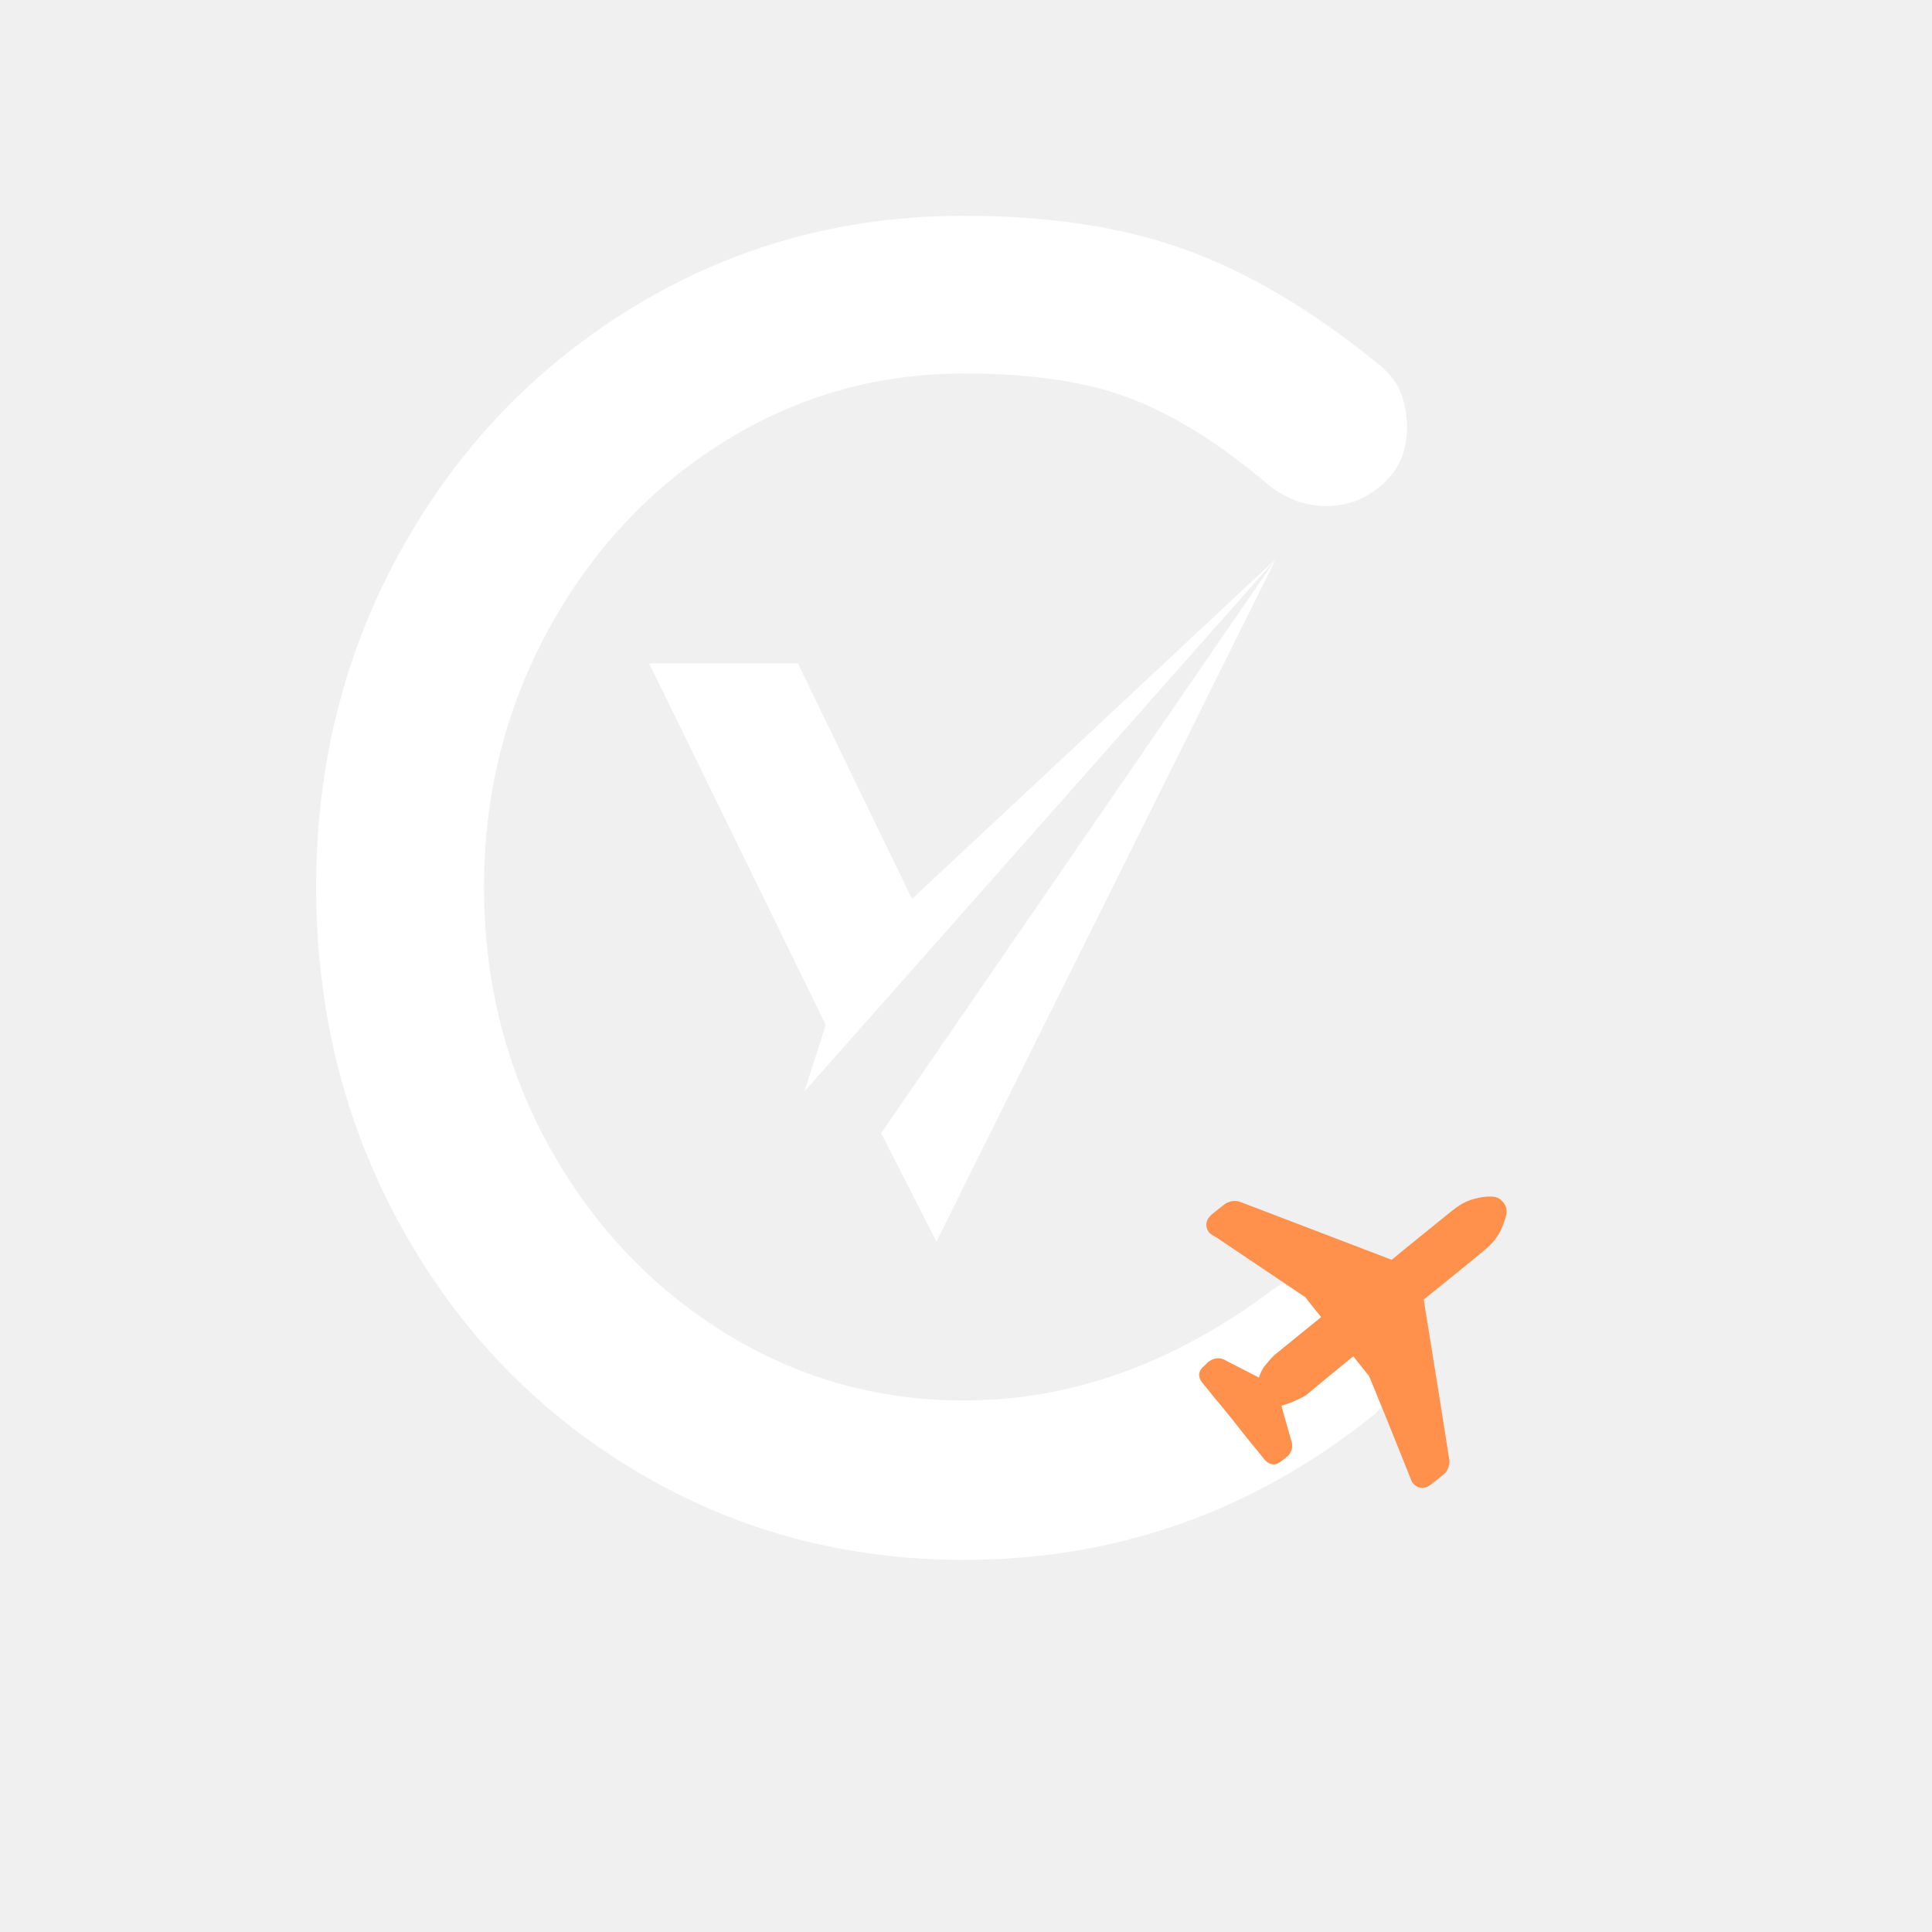
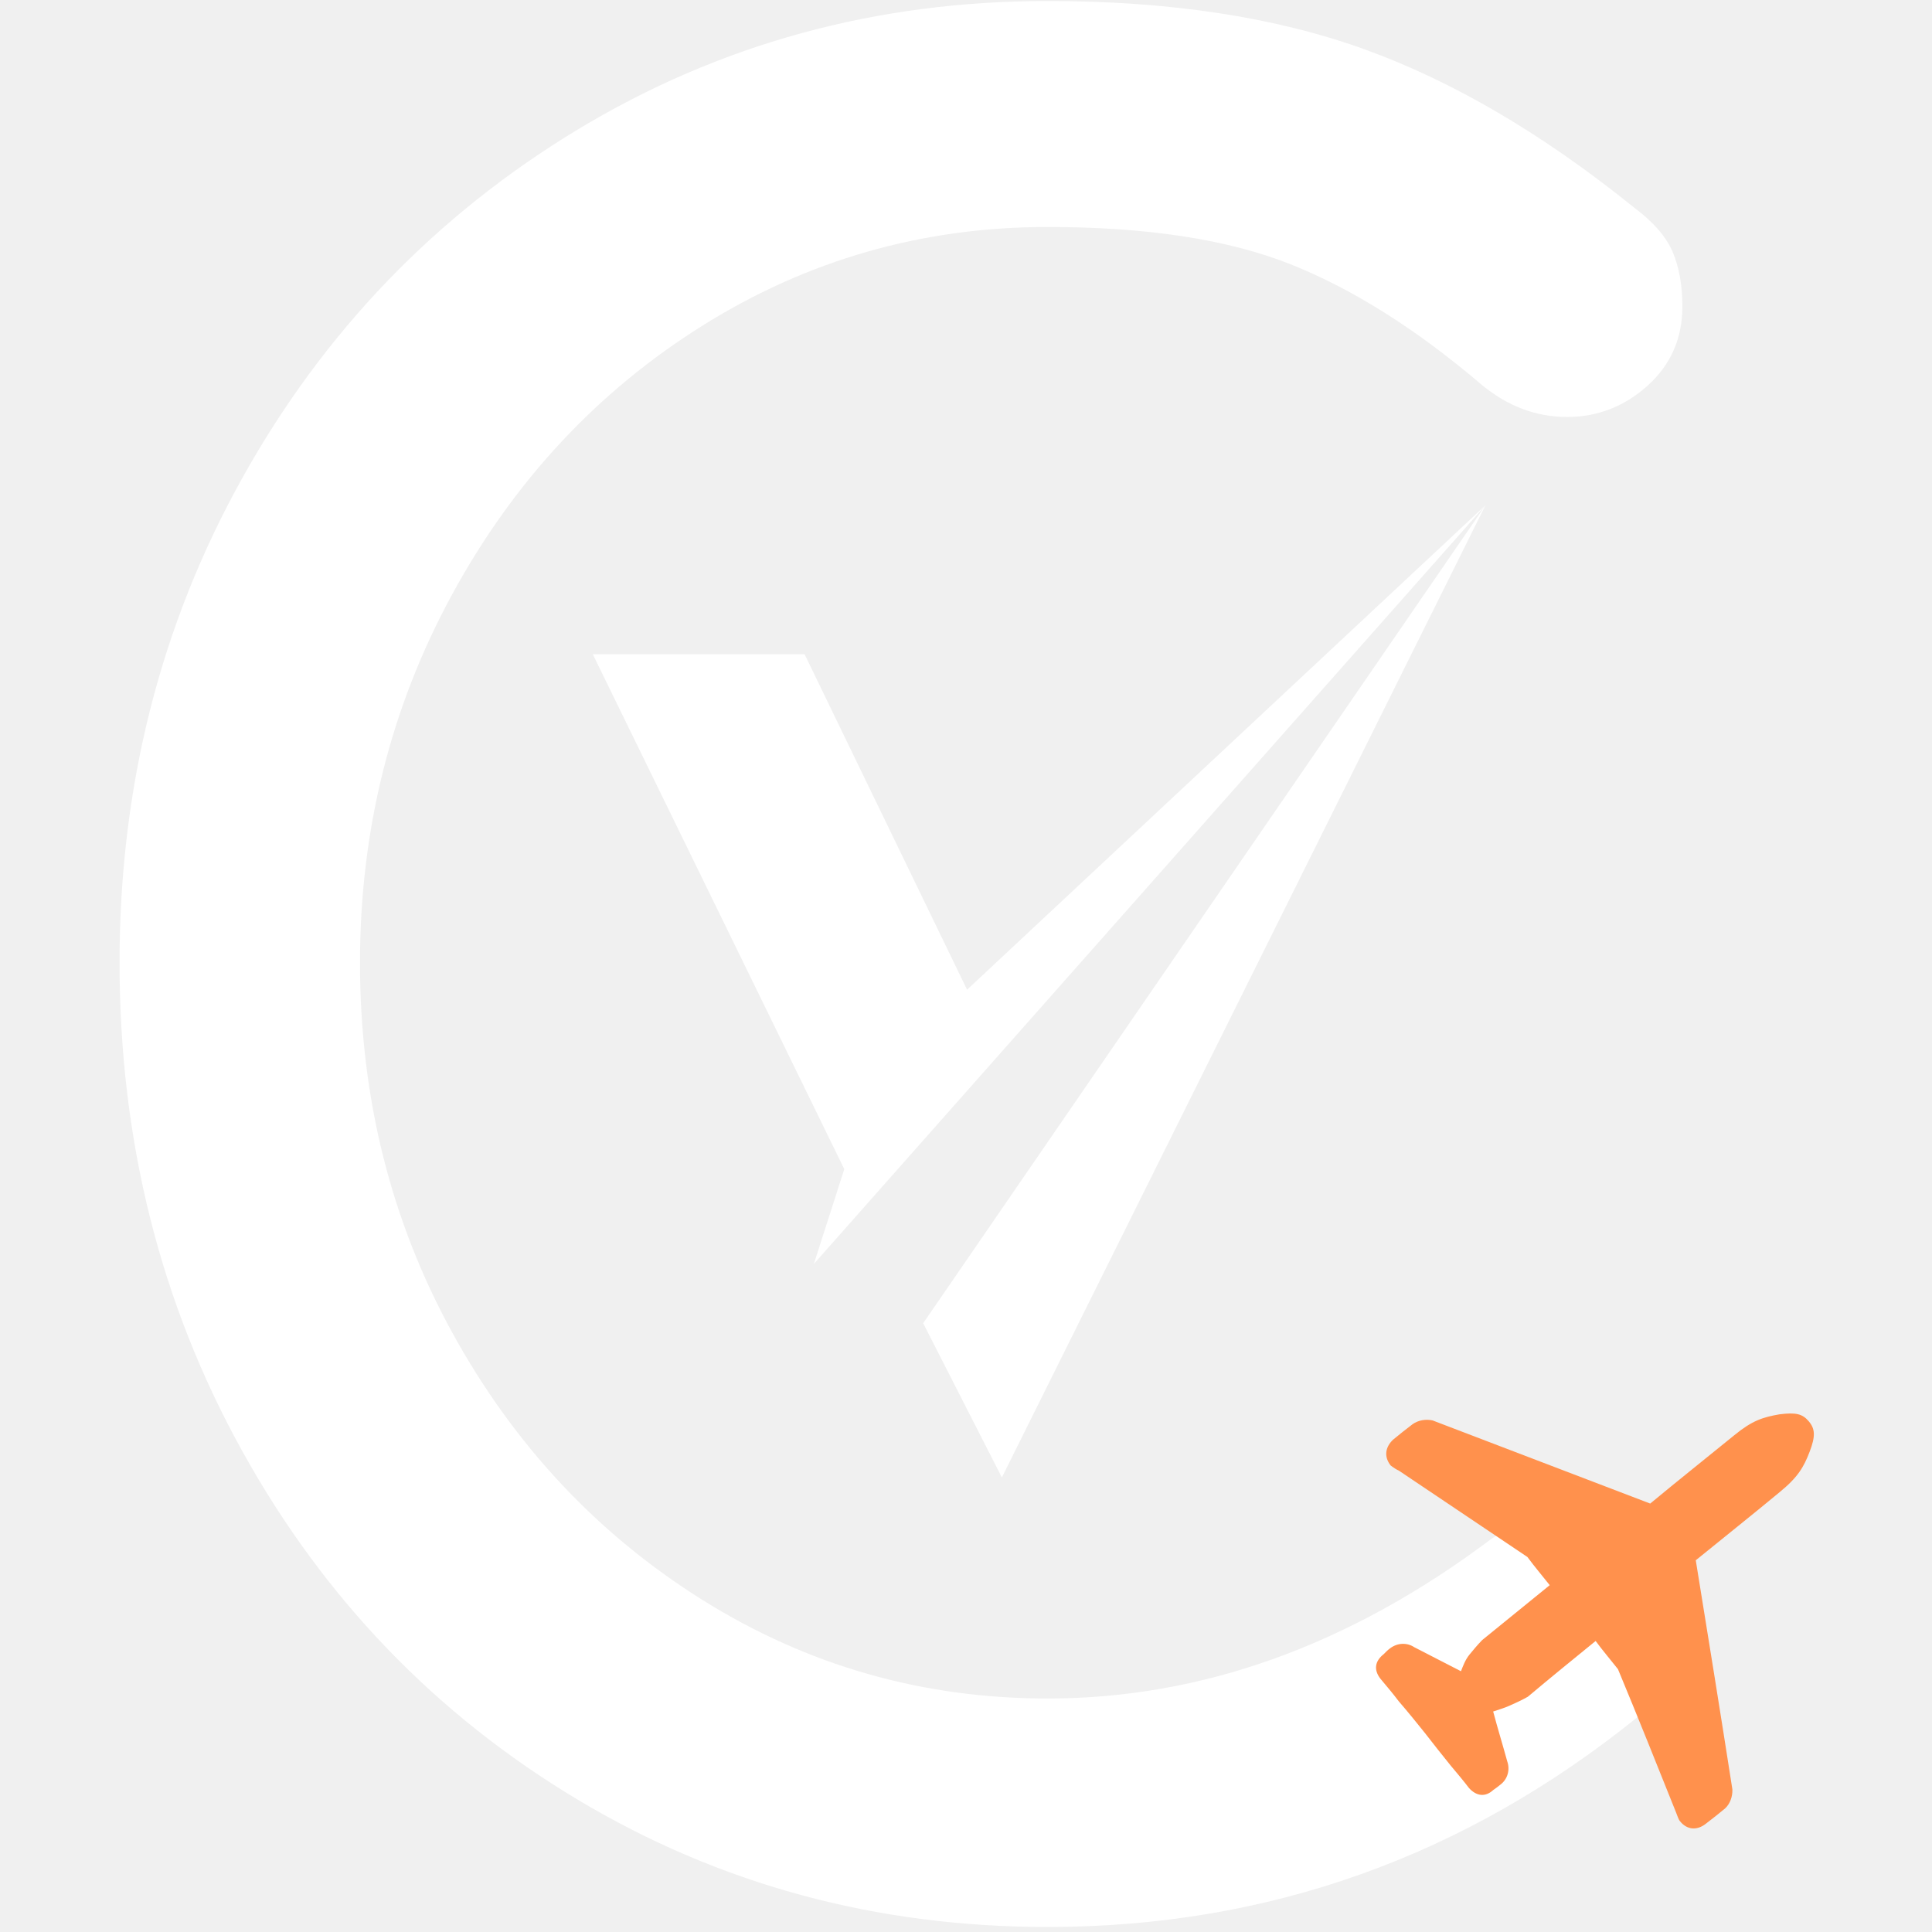
<svg xmlns="http://www.w3.org/2000/svg" width="500" zoomAndPan="magnify" viewBox="0 0 375 375" height="500" preserveAspectRatio="xMidYMid meet" version="1.0">
  <defs>
    <g />
-     <clipPath id="b63bfd83d6">
-       <path d="M 232 232 L 293 232 L 293 289 L 232 289 Z M 232 232 " clip-rule="nonzero" />
+     <clipPath id="89caabda3c">
+       <path d="M 267 274 L 353 274 L 353 355 L 267 355 Z M 267 274 " clip-rule="nonzero" />
    </clipPath>
-     <clipPath id="d58f71785a">
-       <path d="M 300.051 235.789 L 277.031 296.043 L 219.582 274.094 L 242.602 213.84 Z M 300.051 235.789 " clip-rule="nonzero" />
+     <clipPath id="7f6e461450">
+       <path d="M 362.922 279.402 L 330 365.578 L 248.027 334.262 L 280.949 248.086 Z M 362.922 279.402 " clip-rule="nonzero" />
    </clipPath>
-     <clipPath id="733c3bdf8d">
-       <path d="M 300.051 235.789 L 277.031 296.043 L 219.582 274.094 L 242.602 213.84 Z M 300.051 235.789 " clip-rule="nonzero" />
+     <clipPath id="41282f22c8">
+       <path d="M 362.922 279.402 L 330 365.578 L 248.027 334.262 L 280.949 248.086 Z M 362.922 279.402 " clip-rule="nonzero" />
    </clipPath>
-     <clipPath id="88b73abc85">
-       <path d="M 126 108.457 L 247.492 108.457 L 247.492 212 L 126 212 Z M 126 108.457 " clip-rule="nonzero" />
+     <clipPath id="3dd989c756">
+       <path d="M 115.043 98.07 L 288.293 98.07 L 288.293 246 L 115.043 246 Z M 115.043 98.07 " clip-rule="nonzero" />
    </clipPath>
-     <clipPath id="06960716d6">
-       <path d="M 171 108.457 L 247.492 108.457 L 247.492 241 L 171 241 Z M 171 108.457 " clip-rule="nonzero" />
+     <clipPath id="a73523677f">
+       <path d="M 179 98.07 L 288.293 98.07 L 288.293 287 L 179 287 Z M 179 98.07 " clip-rule="nonzero" />
    </clipPath>
  </defs>
  <g fill="#ffffff" fill-opacity="1">
-     <g transform="translate(40.52107, 299.5218)">
+     <g transform="translate(-6.670226, 369.3532)">
      <g>
-         <path d="M 146.578 3.25 C 123.336 3.25 102.109 -2.5 82.891 -14 C 63.672 -25.508 48.523 -41.254 37.453 -61.234 C 26.379 -81.211 20.844 -103.254 20.844 -127.359 C 20.844 -151.242 26.379 -173.117 37.453 -192.984 C 48.523 -212.859 63.672 -228.602 82.891 -240.219 C 102.109 -251.832 123.336 -257.641 146.578 -257.641 C 163.078 -257.641 177.352 -255.469 189.406 -251.125 C 201.457 -246.781 213.672 -239.613 226.047 -229.625 C 228.648 -227.676 230.383 -225.672 231.25 -223.609 C 232.125 -221.547 232.562 -219.102 232.562 -216.281 C 232.562 -211.938 230.988 -208.352 227.844 -205.531 C 224.695 -202.707 221.055 -201.297 216.922 -201.297 C 212.797 -201.297 209 -202.707 205.531 -205.531 C 196.625 -213.125 187.938 -218.602 179.469 -221.969 C 171 -225.344 160.035 -227.031 146.578 -227.031 C 129.641 -227.031 114.055 -222.578 99.828 -213.672 C 85.609 -204.766 74.316 -192.656 65.953 -177.344 C 57.598 -162.039 53.422 -145.379 53.422 -127.359 C 53.422 -109.117 57.598 -92.395 65.953 -77.188 C 74.316 -61.988 85.609 -49.938 99.828 -41.031 C 114.055 -32.133 129.641 -27.688 146.578 -27.688 C 167.422 -27.688 187.395 -34.852 206.5 -49.188 C 210.195 -51.789 213.781 -53.094 217.25 -53.094 C 221.375 -53.094 224.797 -51.625 227.516 -48.688 C 230.234 -45.758 231.594 -41.906 231.594 -37.125 C 231.594 -32.57 229.852 -28.555 226.375 -25.078 C 202.926 -6.191 176.328 3.25 146.578 3.25 Z M 146.578 3.25 " />
+         <path d="M 210.016 4.672 C 176.723 4.672 146.305 -3.57 118.766 -20.062 C 91.234 -36.551 69.535 -59.109 53.672 -87.734 C 37.805 -116.359 29.875 -147.941 29.875 -182.484 C 29.875 -216.703 37.805 -248.047 53.672 -276.516 C 69.535 -304.984 91.234 -327.539 118.766 -344.188 C 146.305 -360.832 176.723 -369.156 210.016 -369.156 C 233.66 -369.156 254.117 -366.047 271.391 -359.828 C 288.66 -353.609 306.16 -343.344 323.891 -329.031 C 327.629 -326.227 330.117 -323.348 331.359 -320.391 C 332.598 -317.43 333.219 -313.93 333.219 -309.891 C 333.219 -303.672 330.961 -298.535 326.453 -294.484 C 321.941 -290.441 316.734 -288.422 310.828 -288.422 C 304.91 -288.422 299.461 -290.441 294.484 -294.484 C 281.734 -305.379 269.289 -313.238 257.156 -318.062 C 245.02 -322.883 229.305 -325.297 210.016 -325.297 C 185.742 -325.297 163.414 -318.914 143.031 -306.156 C 122.656 -293.395 106.477 -276.047 94.5 -254.109 C 82.531 -232.18 76.547 -208.305 76.547 -182.484 C 76.547 -156.348 82.531 -132.391 94.5 -110.609 C 106.477 -88.828 122.656 -71.555 143.031 -58.797 C 163.414 -46.047 185.742 -39.672 210.016 -39.672 C 239.879 -39.672 268.504 -49.938 295.891 -70.469 C 301.18 -74.207 306.316 -76.078 311.297 -76.078 C 317.203 -76.078 322.098 -73.973 325.984 -69.766 C 329.879 -65.566 331.828 -60.047 331.828 -53.203 C 331.828 -46.672 329.336 -40.914 324.359 -35.938 C 290.754 -8.863 252.641 4.672 210.016 4.672 Z M 210.016 4.672 " />
      </g>
    </g>
  </g>
-   <g clip-path="url(#b63bfd83d6)">
-     <g clip-path="url(#d58f71785a)">
-       <g clip-path="url(#733c3bdf8d)">
-         <path fill="#ff914d" d="M 291.75 233.324 C 292.621 234.359 292.66 235.363 291.859 237.457 C 291.059 239.551 290.258 240.93 287.789 242.949 C 284.066 246.043 280.227 249.086 276.34 252.25 C 278.016 262.625 279.699 272.988 281.328 283.48 C 281.367 284.484 280.992 285.469 280.344 286.066 C 279.52 286.742 278.699 287.418 277.707 288.168 C 276.5 289.113 275.129 289.012 274.176 287.801 C 273.98 287.586 273.797 286.949 273.648 286.617 C 271.051 280.121 268.453 273.633 265.734 267.094 C 264.785 265.887 263.711 264.633 262.688 263.254 C 259.625 265.75 256.555 268.238 253.445 270.855 C 252.543 271.363 251.863 271.664 251.012 272.043 C 250.336 272.352 249.531 272.605 248.727 272.863 C 249.301 275.055 249.996 277.297 250.645 279.66 C 251.051 280.801 250.703 282.082 249.715 282.832 C 249.496 283.027 249.109 283.305 248.723 283.578 C 247.637 284.574 246.438 284.395 245.441 283.309 C 244.691 282.32 243.816 281.285 242.945 280.242 C 241.797 278.816 240.648 277.395 239.426 275.801 C 238.277 274.371 237.133 272.941 235.859 271.477 C 235.109 270.484 234.242 269.445 233.367 268.402 C 232.418 267.199 232.594 266 233.805 265.051 C 234.023 264.848 234.285 264.527 234.672 264.254 C 235.664 263.504 236.961 263.43 237.973 264.102 C 240.094 265.195 242.215 266.289 244.34 267.375 C 244.621 266.641 244.945 265.781 245.48 265.133 C 246.004 264.492 246.531 263.848 247.227 263.129 C 250.297 260.637 253.363 258.141 256.434 255.645 C 255.484 254.438 254.41 253.184 253.387 251.805 C 247.555 247.883 241.719 243.961 235.887 240.043 C 235.641 239.949 235.07 239.586 234.75 239.324 C 233.801 238.121 234.027 236.793 235.109 235.797 C 235.934 235.125 236.75 234.449 237.746 233.703 C 238.52 233.152 239.566 232.984 240.477 233.195 L 270.129 244.523 C 273.848 241.434 277.691 238.387 281.578 235.219 C 284.039 233.199 285.477 232.758 287.746 232.359 C 289.969 232.082 290.879 232.281 291.75 233.324 " fill-opacity="1" fill-rule="evenodd" />
+   <g clip-path="url(#89caabda3c)">
+     <g clip-path="url(#7f6e461450)">
+       <g clip-path="url(#41282f22c8)">
+         <path fill="#ff914d" d="M 351.094 275.891 C 352.336 277.367 352.391 278.797 351.25 281.777 C 350.113 284.758 348.969 286.727 345.453 289.602 C 340.156 294.004 334.684 298.34 329.148 302.848 C 331.539 317.617 333.93 332.379 336.254 347.32 C 336.309 348.75 335.773 350.152 334.848 351.004 C 333.68 351.965 332.508 352.926 331.094 353.992 C 329.379 355.344 327.422 355.195 326.07 353.473 C 325.785 353.168 325.527 352.262 325.316 351.785 C 321.613 342.535 317.918 333.297 314.047 323.984 C 312.695 322.266 311.168 320.48 309.711 318.512 C 305.344 322.07 300.977 325.613 296.547 329.34 C 295.258 330.062 294.293 330.492 293.078 331.035 C 292.117 331.469 290.969 331.836 289.824 332.203 C 290.645 335.324 291.633 338.516 292.555 341.879 C 293.133 343.504 292.641 345.324 291.234 346.395 C 290.918 346.672 290.367 347.07 289.82 347.457 C 288.273 348.875 286.562 348.621 285.148 347.074 C 284.078 345.668 282.832 344.191 281.59 342.711 C 279.957 340.68 278.324 338.652 276.578 336.379 C 274.945 334.348 273.312 332.312 271.5 330.223 C 270.434 328.809 269.199 327.332 267.949 325.852 C 266.602 324.133 266.848 322.426 268.574 321.07 C 268.887 320.785 269.258 320.328 269.812 319.938 C 271.223 318.871 273.066 318.766 274.512 319.723 C 277.527 321.281 280.551 322.836 283.574 324.387 C 283.977 323.336 284.441 322.117 285.199 321.191 C 285.949 320.277 286.695 319.359 287.691 318.336 C 292.062 314.789 296.426 311.23 300.801 307.68 C 299.445 305.961 297.922 304.176 296.465 302.207 C 288.156 296.625 279.844 291.039 271.539 285.461 C 271.188 285.328 270.379 284.812 269.918 284.438 C 268.57 282.723 268.891 280.832 270.43 279.41 C 271.605 278.457 272.77 277.496 274.188 276.43 C 275.289 275.648 276.777 275.41 278.074 275.707 L 320.305 291.84 C 325.602 287.438 331.074 283.102 336.609 278.59 C 340.113 275.715 342.16 275.086 345.391 274.52 C 348.559 274.121 349.852 274.406 351.094 275.891 " fill-opacity="1" fill-rule="evenodd" />
      </g>
    </g>
  </g>
-   <g clip-path="url(#88b73abc85)">
-     <path fill="#ffffff" d="M 126 128.766 L 160.281 198.945 L 156.133 211.867 L 247.672 108.457 L 177.016 174.488 L 154.871 128.766 Z M 126 128.766 " fill-opacity="1" fill-rule="evenodd" />
+   <g clip-path="url(#3dd989c756)">
+     <path fill="#ffffff" d="M 115.062 126.992 L 163.875 226.93 L 157.969 245.328 L 288.324 98.07 L 187.707 192.102 L 156.172 126.992 Z M 115.062 126.992 " fill-opacity="1" fill-rule="evenodd" />
  </g>
-   <g clip-path="url(#06960716d6)">
-     <path fill="#ffffff" d="M 247.672 108.457 L 171.031 219.949 L 181.758 240.973 Z M 247.672 108.457 " fill-opacity="1" fill-rule="evenodd" />
+   <g clip-path="url(#a73523677f)">
+     <path fill="#ffffff" d="M 288.324 98.07 L 179.188 256.836 L 194.461 286.777 Z M 288.324 98.07 " fill-opacity="1" fill-rule="evenodd" />
  </g>
</svg>
